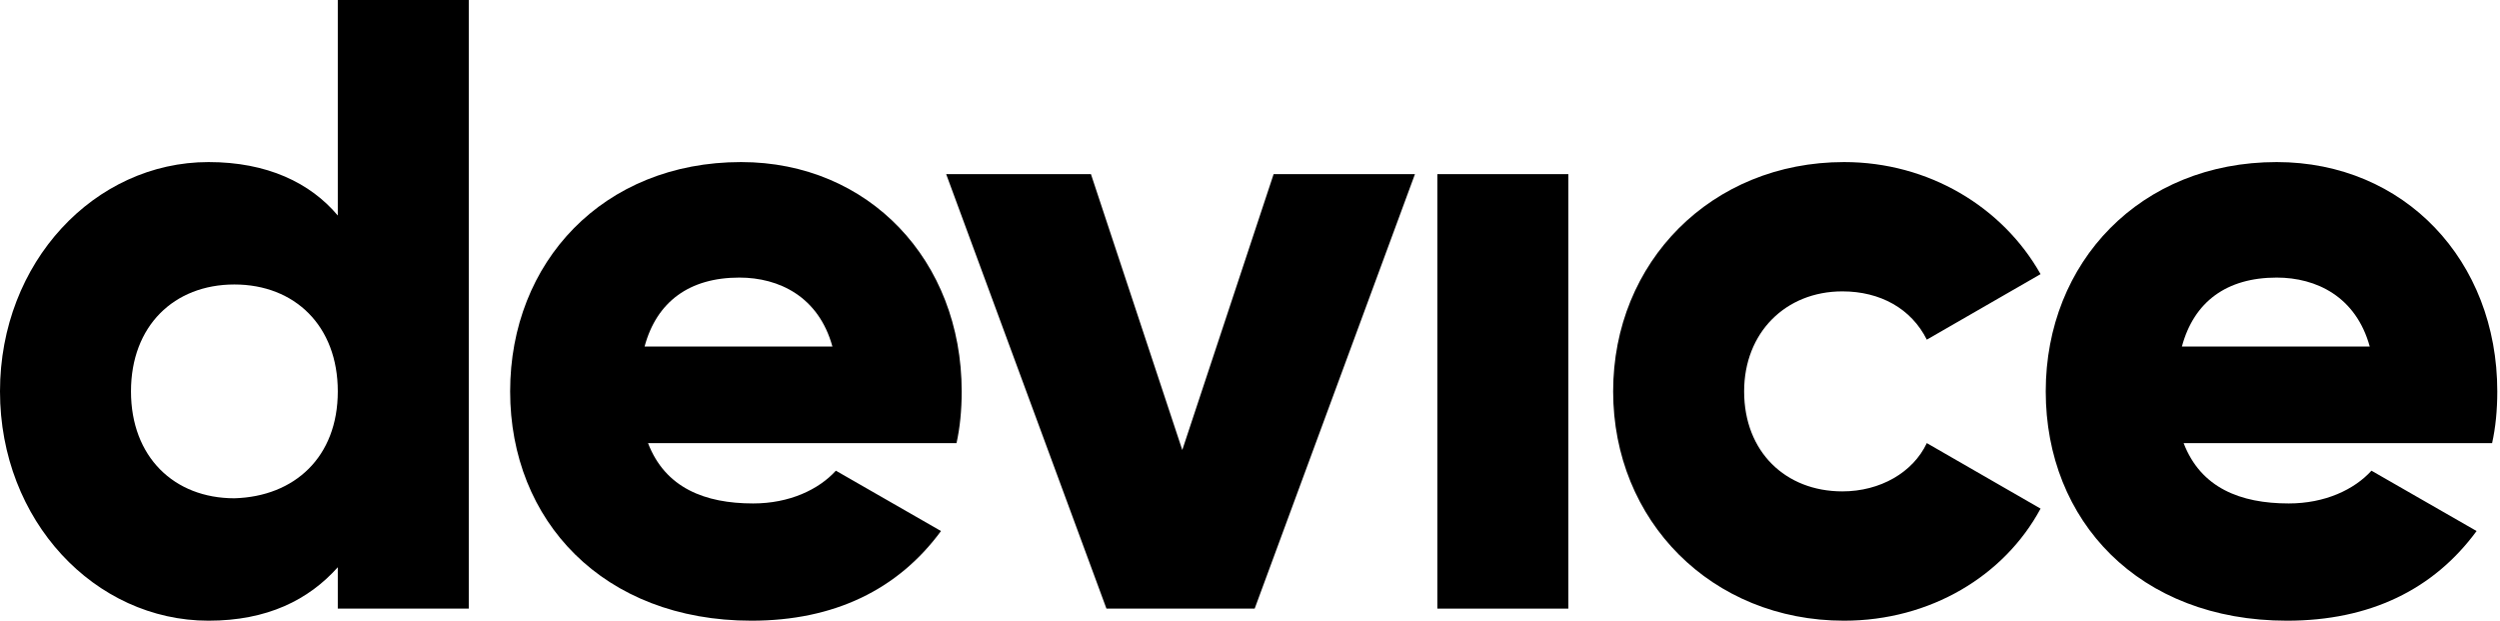
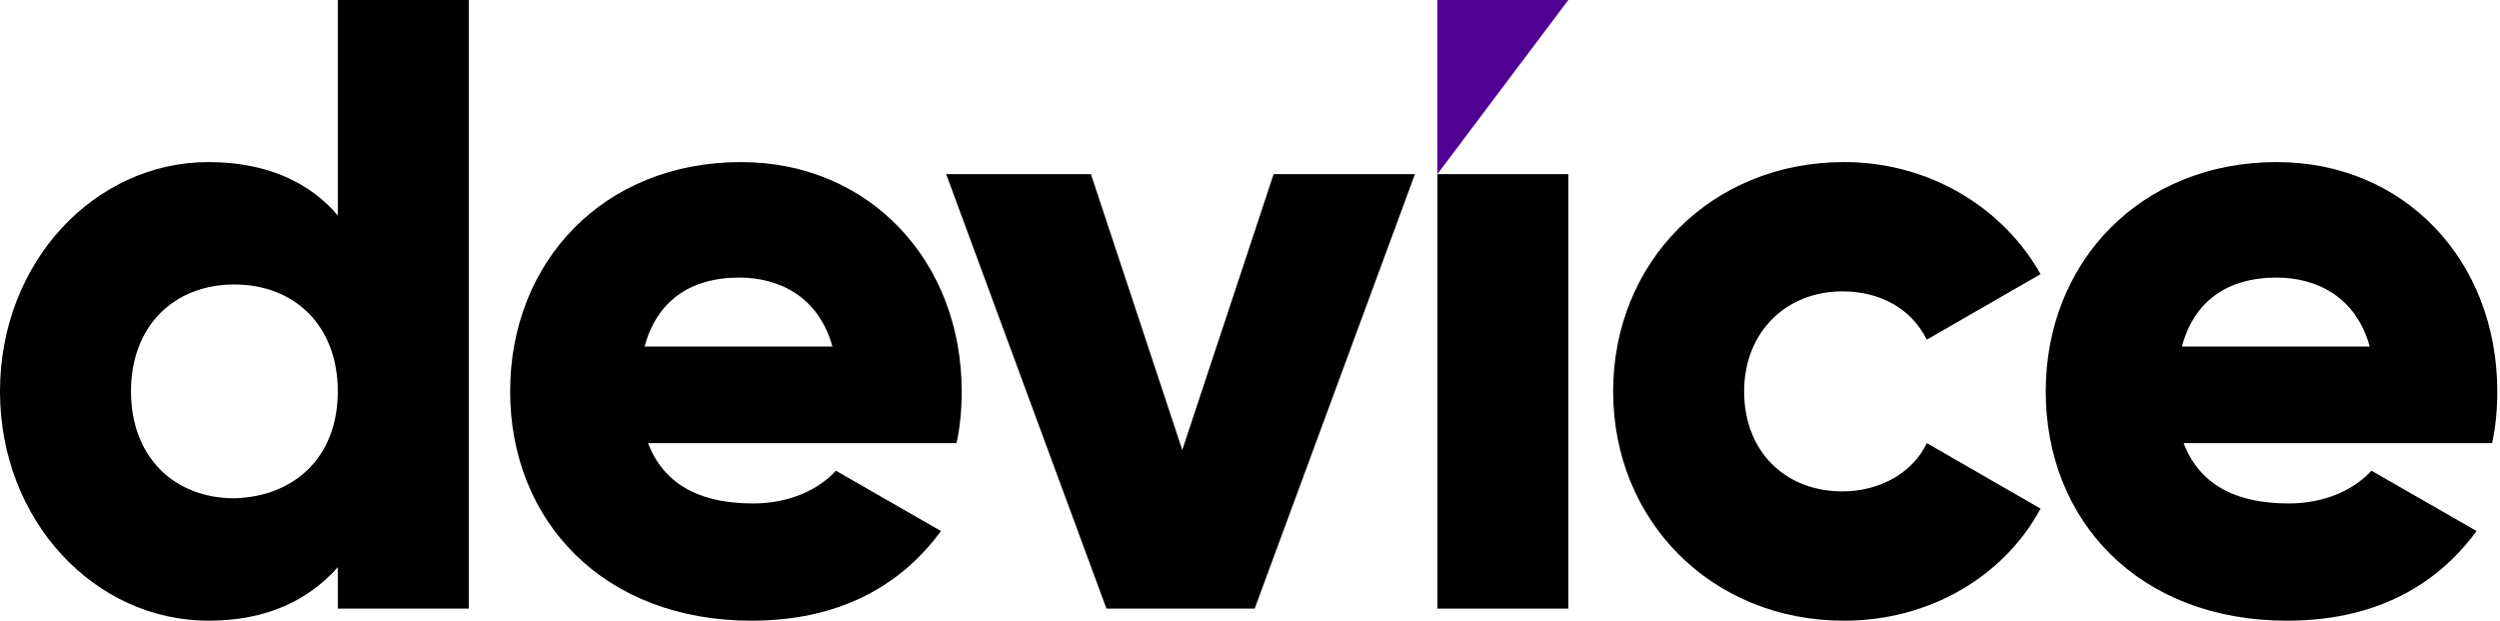
<svg xmlns="http://www.w3.org/2000/svg" width="145" height="36" viewBox="0 0 145 36" fill="none">
  <path d="M27.2 0V35.3H19.6V32.9C17.9 34.8 15.5 36 12.1 36C5.5 36 0 30.2 0 22.7C0 15.2 5.5 9.4 12.1 9.4C15.5 9.4 18 10.6 19.6 12.5V0H27.2ZM19.6 22.7C19.6 18.9 17.1 16.5 13.6 16.5C10.1 16.5 7.6 18.9 7.6 22.7C7.6 26.5 10.1 28.9 13.6 28.9C17.1 28.8 19.6 26.5 19.6 22.7Z" fill="black" />
  <path d="M43.7 29.2C45.8 29.2 47.5 28.4 48.5 27.3L54.6 30.8C52.1 34.2 48.4 36 43.6 36C35 36 29.6 30.2 29.6 22.7C29.6 15.2 35 9.4 43 9.4C50.4 9.4 55.8 15.1 55.8 22.7C55.8 23.8 55.7 24.8 55.5 25.7H37.6C38.6 28.3 40.9 29.2 43.7 29.2ZM48.3 20.1C47.5 17.2 45.2 16.1 42.9 16.1C40 16.1 38.1 17.5 37.4 20.1H48.3Z" fill="black" />
  <path d="M82.1 10.1L72.8 35.3H64.2L54.9 10.1H63.3L68.6 26.1L73.9 10.1C73.9 10.1 82.1 10.1 82.1 10.1Z" fill="black" />
  <path d="M83.4 10.1H91V35.3H83.4V10.1Z" fill="black" />
  <path d="M93.6 22.7C93.6 15.2 99.3 9.4 107 9.4C111.9 9.4 116.2 12 118.4 15.9L111.8 19.7C110.9 17.9 109.1 16.9 106.9 16.9C103.6 16.9 101.2 19.3 101.2 22.7C101.2 26.2 103.6 28.5 106.9 28.5C109.1 28.5 111 27.4 111.8 25.7L118.4 29.5C116.3 33.4 112 36 107 36C99.3 36 93.6 30.2 93.6 22.7Z" fill="black" />
  <path d="M132.8 29.2C134.9 29.2 136.6 28.4 137.6 27.3L143.7 30.8C141.2 34.2 137.5 36 132.7 36C124.1 36 118.7 30.2 118.7 22.7C118.7 15.2 124.2 9.4 132.1 9.4C139.5 9.4 144.9 15.1 144.9 22.7C144.9 23.8 144.8 24.8 144.6 25.7H126.7C127.7 28.3 130 29.2 132.8 29.2ZM137.5 20.1C136.7 17.2 134.4 16.1 132.1 16.1C129.2 16.1 127.3 17.5 126.6 20.1H137.5Z" fill="black" />
+   <path d="M83.4 0V10.1L91 0H83.4Z" fill="#510094" />
</svg>
